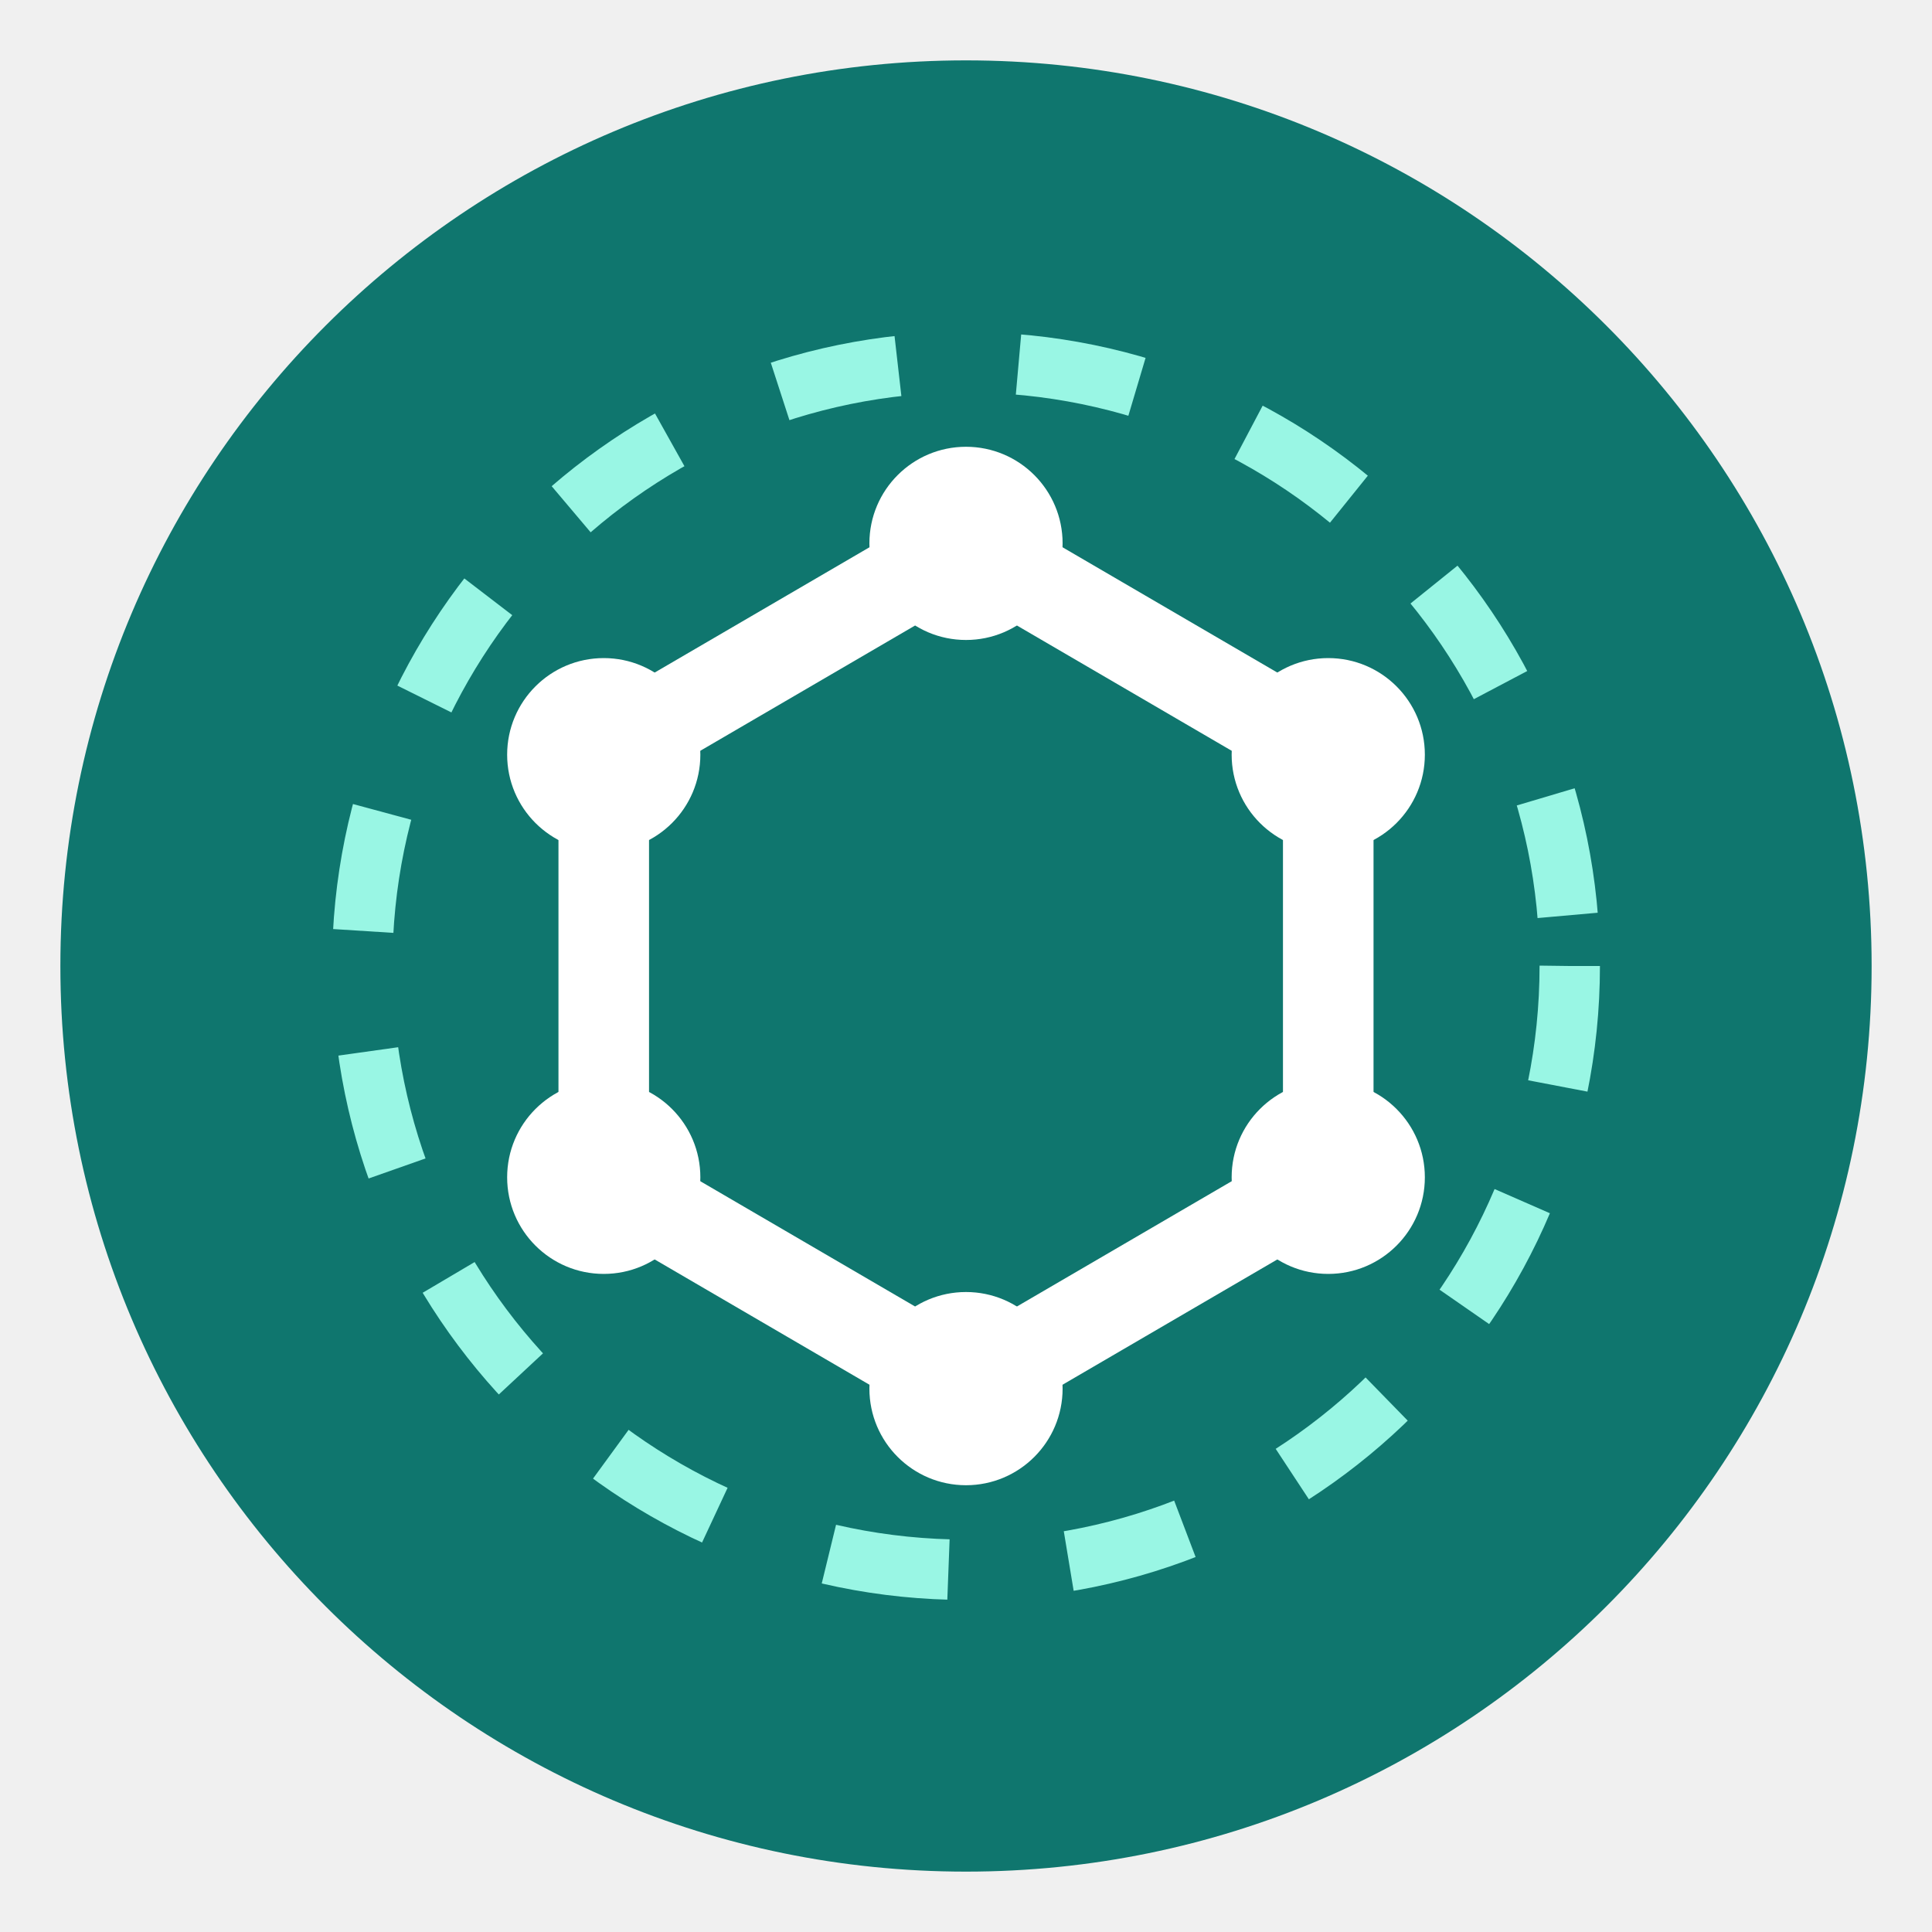
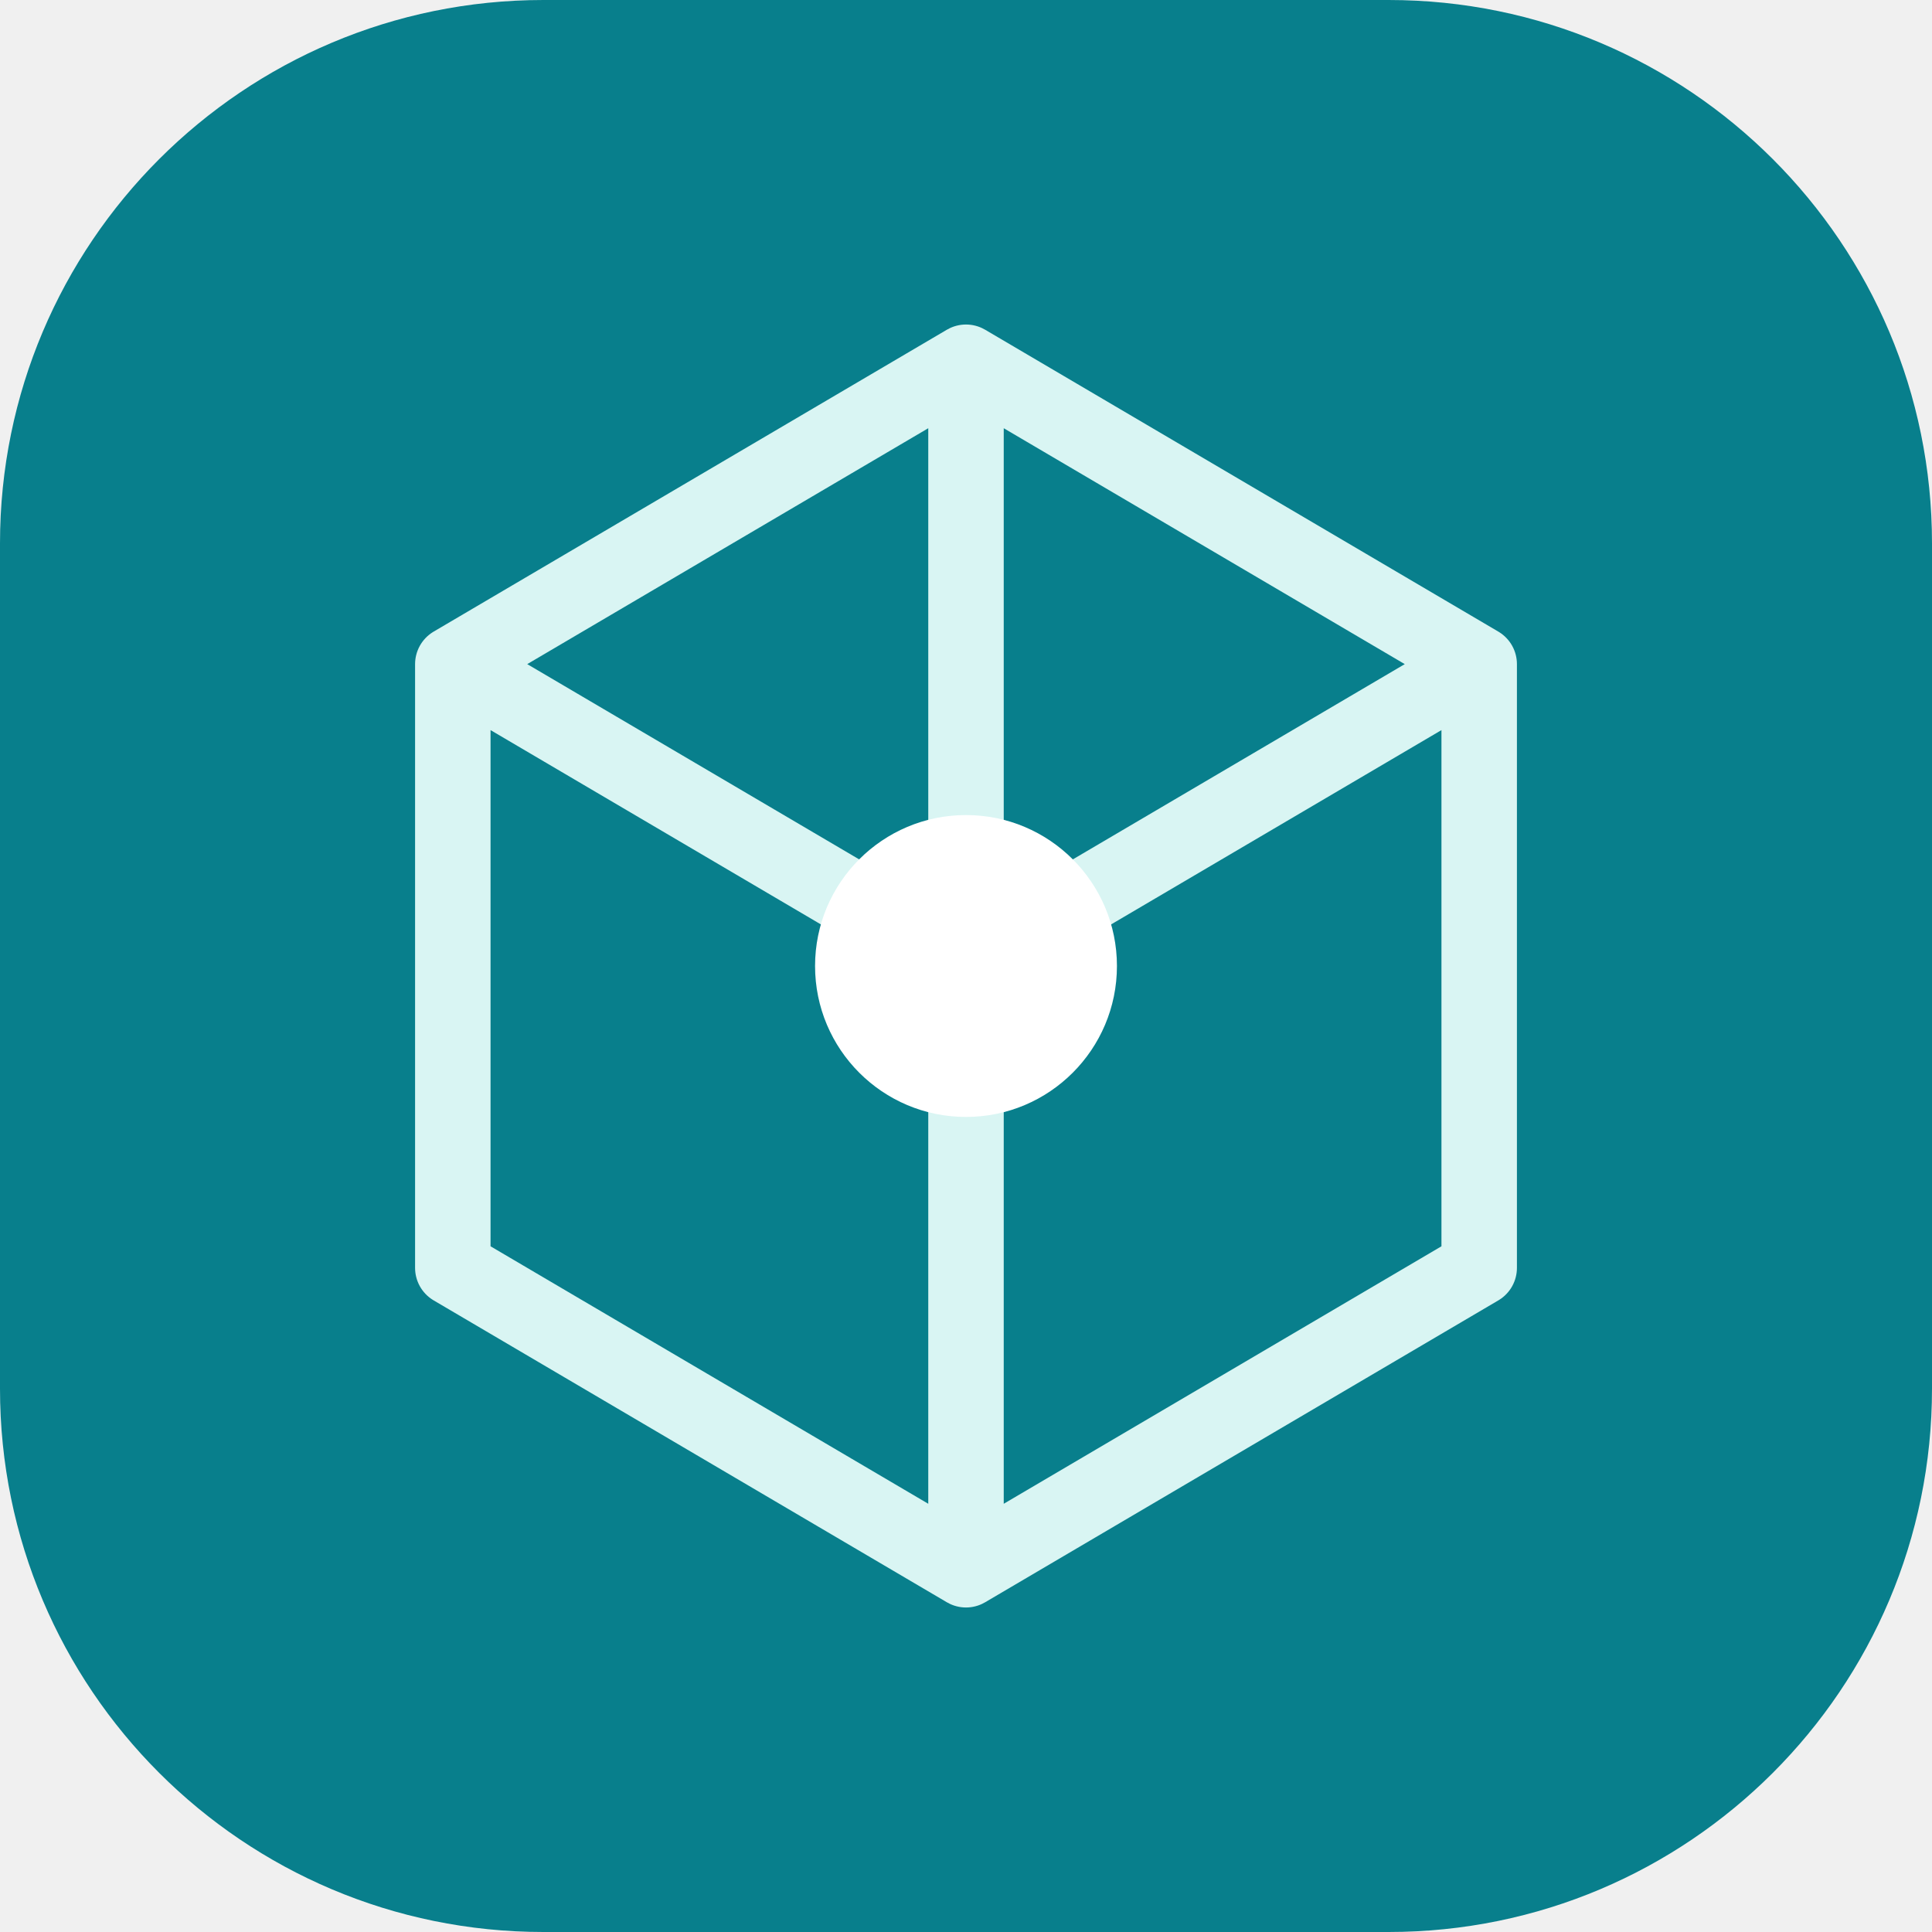
- <svg xmlns="http://www.w3.org/2000/svg" viewBox="0 0 64 64" role="img" aria-label="SwissTargetPrediction batch">
-   <circle cx="32" cy="32" r="30" fill="#0f766e" />
-   <circle cx="32" cy="32" r="20" fill="none" stroke="#99f6e4" stroke-width="2" stroke-dasharray="4 4" />
-   <path d="M32 18 L44 25 L44 39 L32 46 L20 39 L20 25 Z" fill="none" stroke="#ffffff" stroke-width="3" stroke-linejoin="round" />
-   <circle cx="32" cy="18" r="3.2" fill="#ffffff" />
-   <circle cx="44" cy="25" r="3.2" fill="#ffffff" />
-   <circle cx="44" cy="39" r="3.2" fill="#ffffff" />
-   <circle cx="32" cy="46" r="3.2" fill="#ffffff" />
-   <circle cx="20" cy="39" r="3.2" fill="#ffffff" />
-   <circle cx="20" cy="25" r="3.2" fill="#ffffff" />
+ <svg xmlns="http://www.w3.org/2000/svg" viewBox="0 0 64 64" fill="none">
+   <rect width="64" height="64" rx="18" fill="#087f8c" />
+   <path d="m32 12 17 10v20L32 52 15 42V22Z M32 12v19m17-9L32 32 15 22m17 10v20" stroke="#d9f5f3" stroke-width="2.5" stroke-linejoin="round" />
+   <circle cx="32" cy="32" r="5" fill="#fff" />
</svg>
